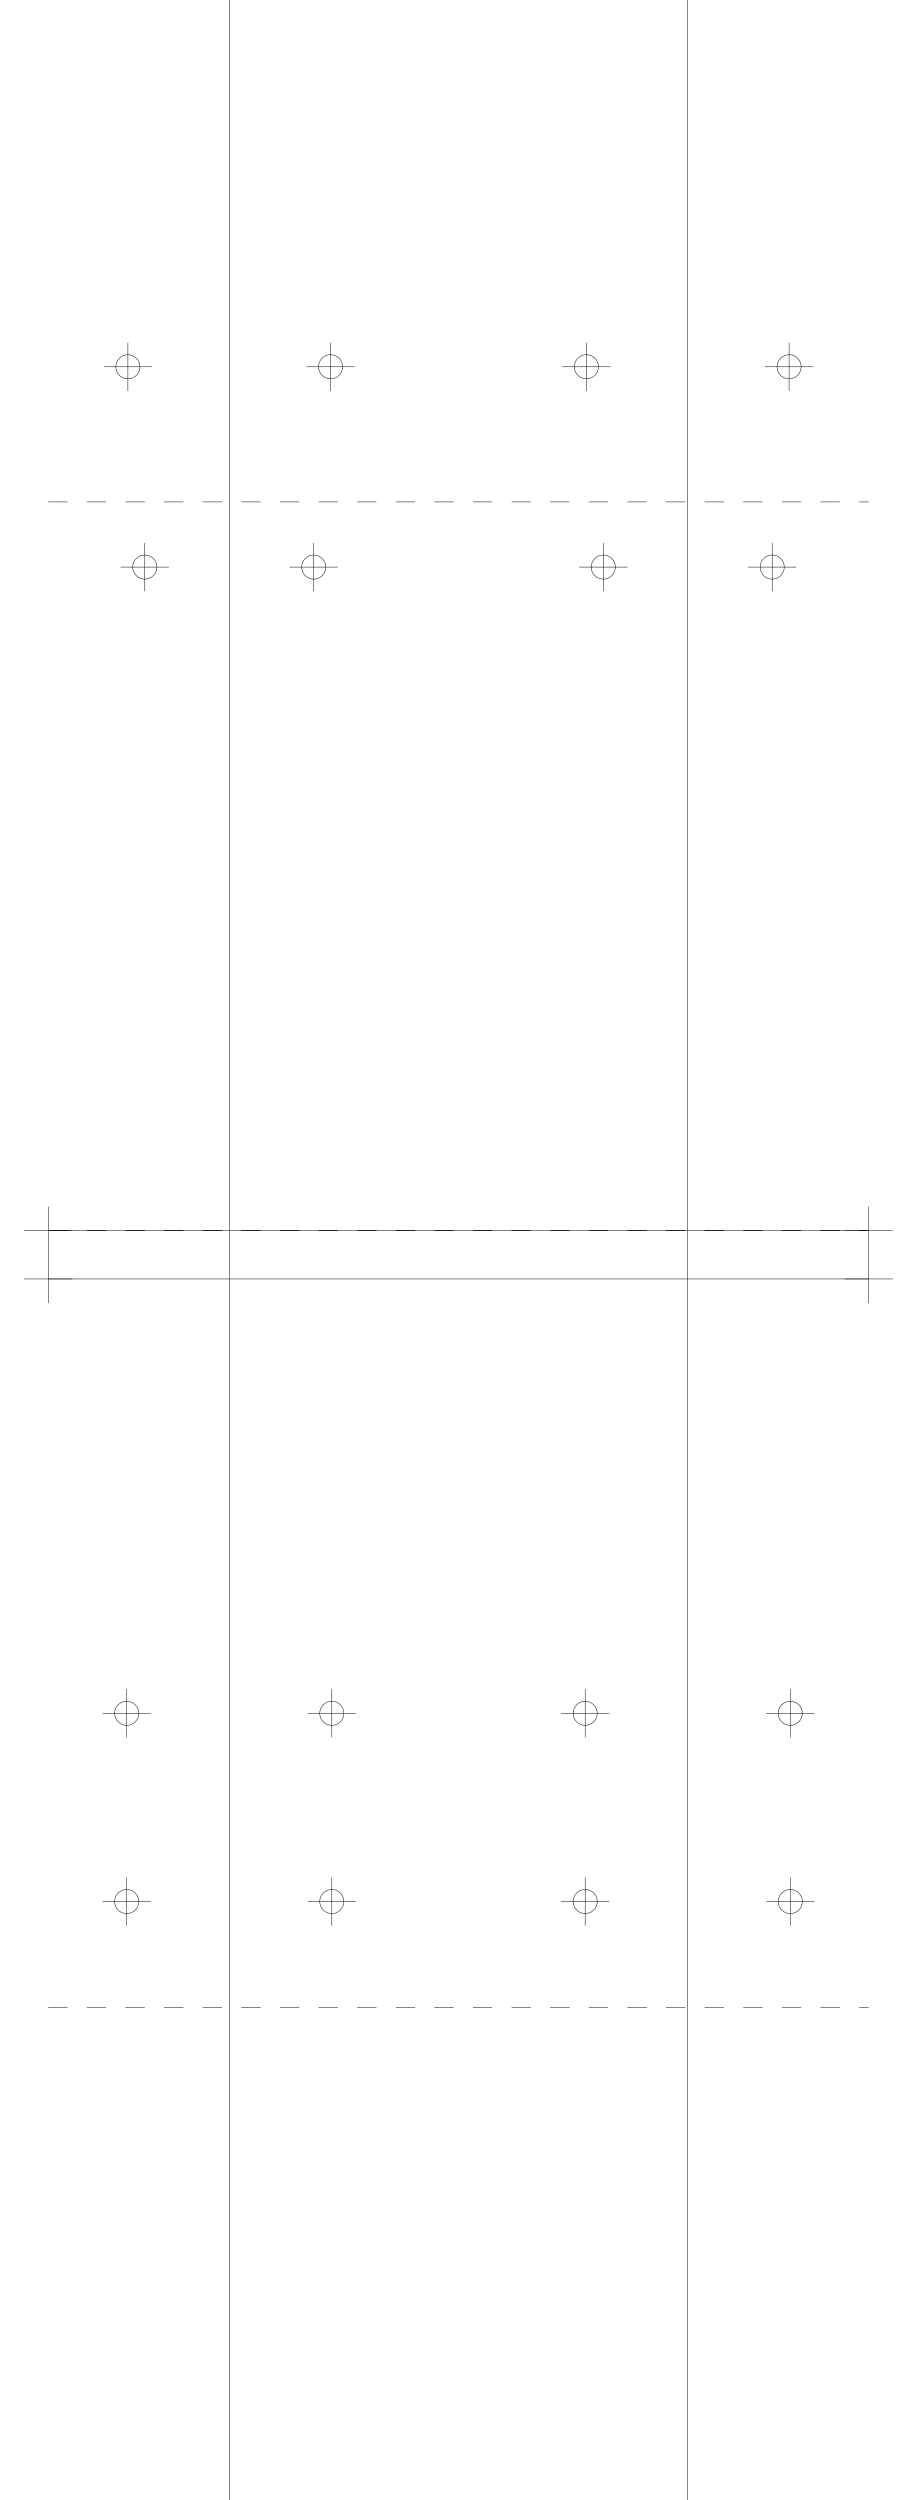
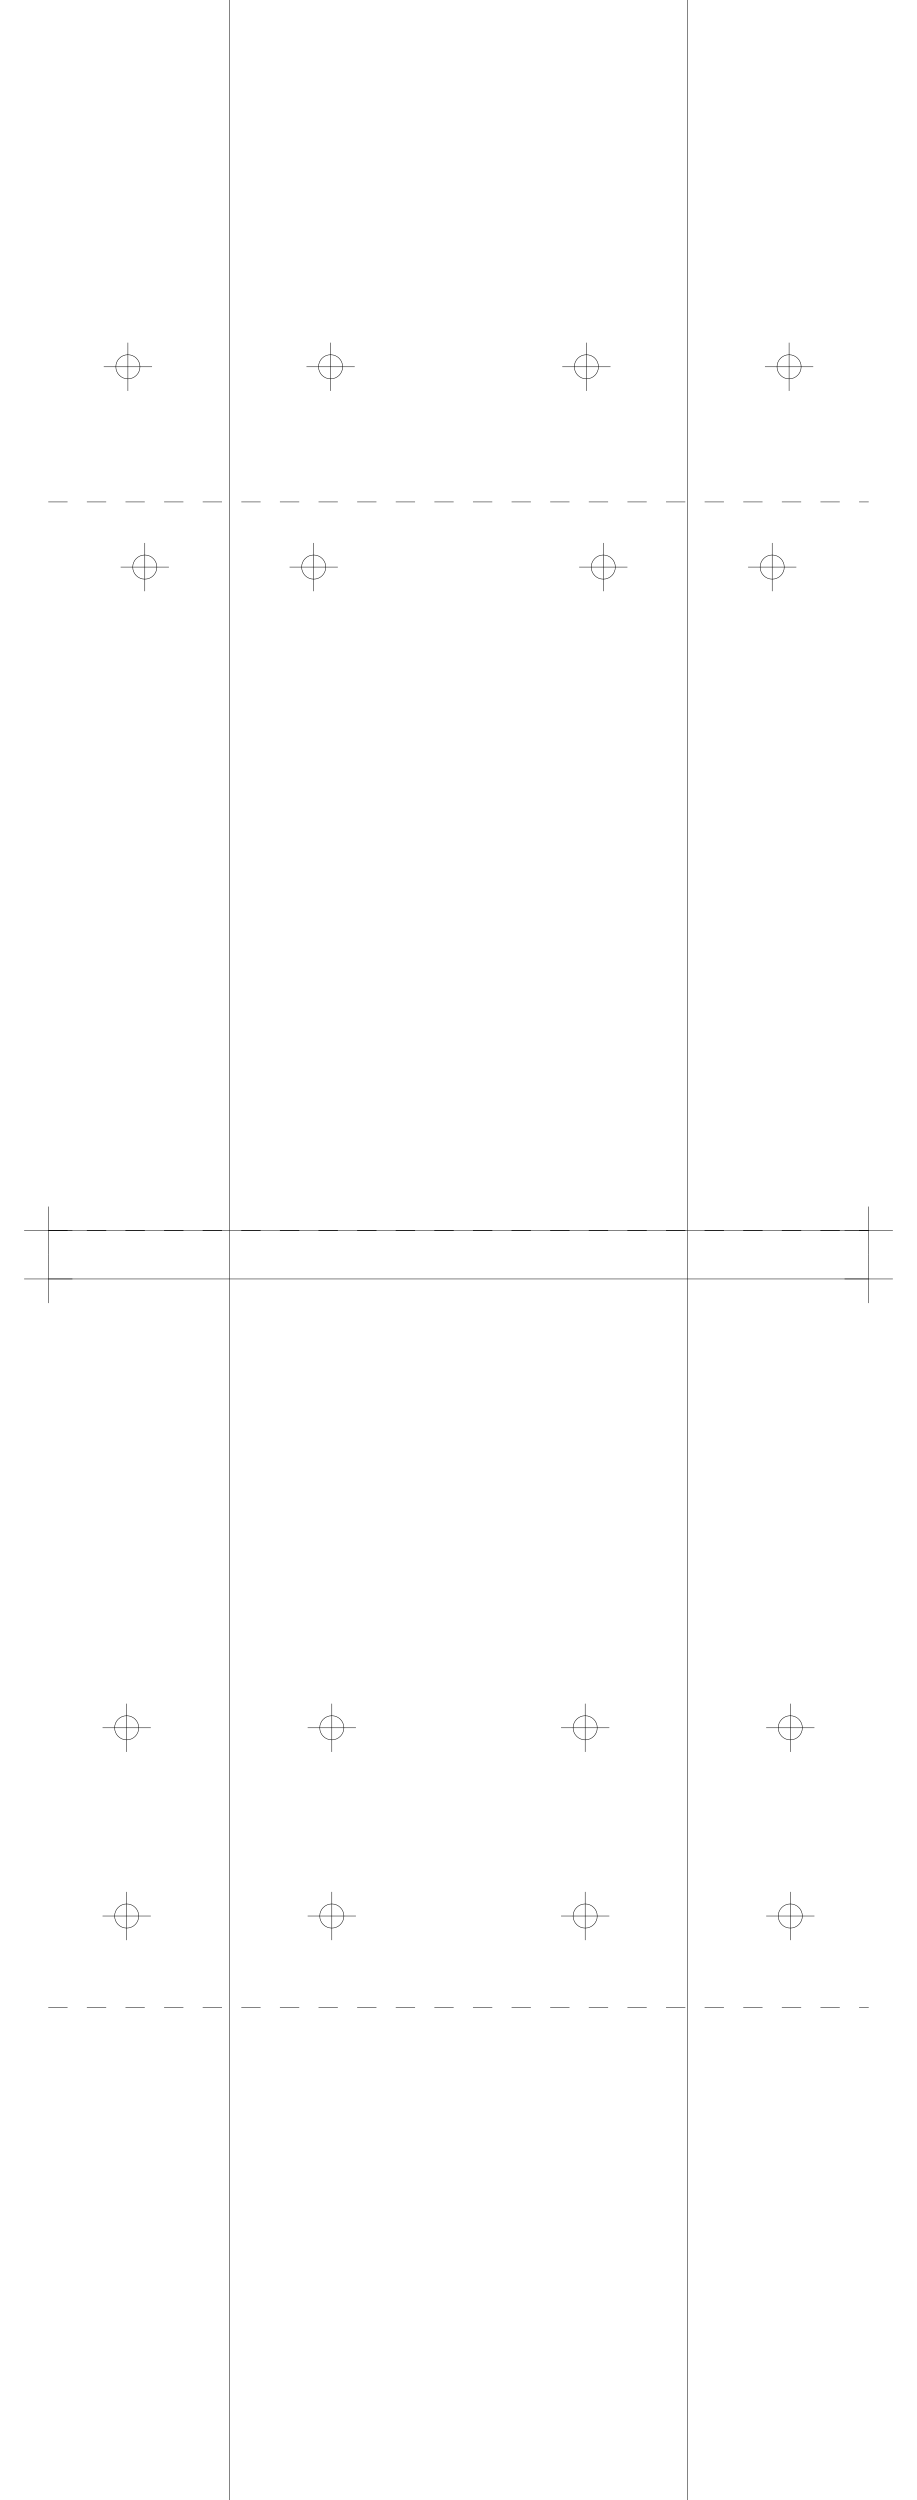
<svg xmlns="http://www.w3.org/2000/svg" version="1.2" width="190.0mm" height="518.0mm" viewBox="0 0 190.0 518.0">
  <line x1="47.5" y1="0.0" x2="47.5" y2="518.0" stroke="black" stroke-width="0.1" />
  <line x1="142.5" y1="0.0" x2="142.5" y2="518.0" stroke="black" stroke-width="0.1" />
  <line x1="10.0" y1="255.0" x2="180.0" y2="255.0" stroke="black" stroke-width="0.1" />
  <line x1="5.0" y1="255.0" x2="15.0" y2="255.0" stroke="black" stroke-width="0.1" />
  <line x1="10.0" y1="250.0" x2="10.0" y2="260.0" stroke="black" stroke-width="0.1" />
  <line x1="175.0" y1="255.0" x2="185.0" y2="255.0" stroke="black" stroke-width="0.1" />
  <line x1="180.0" y1="250.0" x2="180.0" y2="260.0" stroke="black" stroke-width="0.1" />
  <line x1="10.0" y1="265.0" x2="180.0" y2="265.0" stroke="black" stroke-width="0.1" />
  <line x1="5.0" y1="265.0" x2="15.0" y2="265.0" stroke="black" stroke-width="0.1" />
  <line x1="10.0" y1="260.0" x2="10.0" y2="270.0" stroke="black" stroke-width="0.1" />
  <line x1="175.0" y1="265.0" x2="185.0" y2="265.0" stroke="black" stroke-width="0.1" />
  <line x1="180.0" y1="260.0" x2="180.0" y2="270.0" stroke="black" stroke-width="0.1" />
  <line x1="10.0" y1="255.0" x2="180.0" y2="255.0" stroke="black" stroke-width="0.1" stroke-dasharray="4 4" />
  <line x1="10.0" y1="104.0" x2="180.0" y2="104.0" stroke="black" stroke-width="0.1" stroke-dasharray="4 4" />
  <circle cx="65.0" cy="117.5" r="2.5" fill="none" stroke="black" stroke-width="0.1" />
  <line x1="60.0" y1="117.5" x2="70.0" y2="117.5" stroke="black" stroke-width="0.1" />
  <line x1="65.0" y1="112.5" x2="65.0" y2="122.5" stroke="black" stroke-width="0.1" />
  <circle cx="160.0" cy="117.5" r="2.5" fill="none" stroke="black" stroke-width="0.1" />
  <line x1="155.0" y1="117.5" x2="165.0" y2="117.5" stroke="black" stroke-width="0.1" />
  <line x1="160.0" y1="112.5" x2="160.0" y2="122.5" stroke="black" stroke-width="0.1" />
  <circle cx="30.0" cy="117.5" r="2.5" fill="none" stroke="black" stroke-width="0.1" />
  <line x1="25.0" y1="117.5" x2="35.0" y2="117.5" stroke="black" stroke-width="0.1" />
  <line x1="30.0" y1="112.5" x2="30.0" y2="122.5" stroke="black" stroke-width="0.1" />
  <circle cx="125.0" cy="117.5" r="2.5" fill="none" stroke="black" stroke-width="0.1" />
  <line x1="120.0" y1="117.5" x2="130.0" y2="117.5" stroke="black" stroke-width="0.1" />
  <line x1="125.0" y1="112.5" x2="125.0" y2="122.5" stroke="black" stroke-width="0.1" />
  <circle cx="68.5" cy="76.0" r="2.5" fill="none" stroke="black" stroke-width="0.1" />
  <line x1="63.5" y1="76.0" x2="73.5" y2="76.0" stroke="black" stroke-width="0.1" />
  <line x1="68.5" y1="71.0" x2="68.5" y2="81.0" stroke="black" stroke-width="0.1" />
  <circle cx="163.5" cy="76.0" r="2.5" fill="none" stroke="black" stroke-width="0.1" />
  <line x1="158.5" y1="76.0" x2="168.5" y2="76.0" stroke="black" stroke-width="0.1" />
  <line x1="163.5" y1="71.0" x2="163.5" y2="81.0" stroke="black" stroke-width="0.1" />
  <circle cx="26.5" cy="76.0" r="2.5" fill="none" stroke="black" stroke-width="0.1" />
  <line x1="21.5" y1="76.0" x2="31.5" y2="76.0" stroke="black" stroke-width="0.1" />
  <line x1="26.5" y1="71.0" x2="26.5" y2="81.0" stroke="black" stroke-width="0.1" />
  <circle cx="121.5" cy="76.0" r="2.5" fill="none" stroke="black" stroke-width="0.1" />
  <line x1="116.5" y1="76.0" x2="126.5" y2="76.0" stroke="black" stroke-width="0.1" />
  <line x1="121.5" y1="71.0" x2="121.5" y2="81.0" stroke="black" stroke-width="0.1" />
  <line x1="10.0" y1="255.0" x2="180.0" y2="255.0" stroke="black" stroke-width="0.1" stroke-dasharray="4 4" />
  <line x1="10.0" y1="416.0" x2="180.0" y2="416.0" stroke="black" stroke-width="0.1" stroke-dasharray="4 4" />
-   <circle cx="68.75" cy="355.0" r="2.5" fill="none" stroke="black" stroke-width="0.1" />
-   <line x1="63.75" y1="355.0" x2="73.75" y2="355.0" stroke="black" stroke-width="0.1" />
-   <line x1="68.75" y1="350.0" x2="68.75" y2="360.0" stroke="black" stroke-width="0.1" />
-   <circle cx="163.75" cy="355.0" r="2.5" fill="none" stroke="black" stroke-width="0.1" />
-   <line x1="158.75" y1="355.0" x2="168.75" y2="355.0" stroke="black" stroke-width="0.1" />
-   <line x1="163.75" y1="350.0" x2="163.75" y2="360.0" stroke="black" stroke-width="0.1" />
-   <circle cx="26.25" cy="355.0" r="2.5" fill="none" stroke="black" stroke-width="0.1" />
-   <line x1="21.25" y1="355.0" x2="31.25" y2="355.0" stroke="black" stroke-width="0.1" />
-   <line x1="26.25" y1="350.0" x2="26.25" y2="360.0" stroke="black" stroke-width="0.1" />
-   <circle cx="121.25" cy="355.0" r="2.5" fill="none" stroke="black" stroke-width="0.1" />
-   <line x1="116.25" y1="355.0" x2="126.25" y2="355.0" stroke="black" stroke-width="0.1" />
-   <line x1="121.25" y1="350.0" x2="121.25" y2="360.0" stroke="black" stroke-width="0.1" />
-   <circle cx="68.75" cy="394.0" r="2.5" fill="none" stroke="black" stroke-width="0.1" />
-   <line x1="63.75" y1="394.0" x2="73.75" y2="394.0" stroke="black" stroke-width="0.1" />
-   <line x1="68.75" y1="389.0" x2="68.75" y2="399.0" stroke="black" stroke-width="0.1" />
-   <circle cx="163.75" cy="394.0" r="2.5" fill="none" stroke="black" stroke-width="0.1" />
-   <line x1="158.75" y1="394.0" x2="168.75" y2="394.0" stroke="black" stroke-width="0.1" />
-   <line x1="163.75" y1="389.0" x2="163.75" y2="399.0" stroke="black" stroke-width="0.1" />
-   <circle cx="26.25" cy="394.0" r="2.5" fill="none" stroke="black" stroke-width="0.1" />
-   <line x1="21.25" y1="394.0" x2="31.25" y2="394.0" stroke="black" stroke-width="0.1" />
-   <line x1="26.25" y1="389.0" x2="26.25" y2="399.0" stroke="black" stroke-width="0.1" />
-   <circle cx="121.25" cy="394.0" r="2.5" fill="none" stroke="black" stroke-width="0.1" />
-   <line x1="116.25" y1="394.0" x2="126.25" y2="394.0" stroke="black" stroke-width="0.1" />
-   <line x1="121.25" y1="389.0" x2="121.25" y2="399.0" stroke="black" stroke-width="0.1" />
+   <circle cx="68.75" cy="358.0" r="2.5" fill="none" stroke="black" stroke-width="0.1" />
+   <line x1="63.75" y1="358.0" x2="73.75" y2="358.0" stroke="black" stroke-width="0.1" />
+   <line x1="68.75" y1="353.0" x2="68.75" y2="363.0" stroke="black" stroke-width="0.1" />
+   <circle cx="163.75" cy="358.0" r="2.5" fill="none" stroke="black" stroke-width="0.1" />
+   <line x1="158.75" y1="358.0" x2="168.75" y2="358.0" stroke="black" stroke-width="0.1" />
+   <line x1="163.75" y1="353.0" x2="163.75" y2="363.0" stroke="black" stroke-width="0.1" />
+   <circle cx="26.25" cy="358.0" r="2.5" fill="none" stroke="black" stroke-width="0.1" />
+   <line x1="21.25" y1="358.0" x2="31.25" y2="358.0" stroke="black" stroke-width="0.1" />
+   <line x1="26.25" y1="353.0" x2="26.25" y2="363.0" stroke="black" stroke-width="0.1" />
+   <circle cx="121.25" cy="358.0" r="2.5" fill="none" stroke="black" stroke-width="0.1" />
+   <line x1="116.25" y1="358.0" x2="126.25" y2="358.0" stroke="black" stroke-width="0.1" />
+   <line x1="121.25" y1="353.0" x2="121.25" y2="363.0" stroke="black" stroke-width="0.1" />
+   <circle cx="68.75" cy="397.0" r="2.5" fill="none" stroke="black" stroke-width="0.1" />
+   <line x1="63.75" y1="397.0" x2="73.75" y2="397.0" stroke="black" stroke-width="0.1" />
+   <line x1="68.75" y1="392.0" x2="68.75" y2="402.0" stroke="black" stroke-width="0.1" />
+   <circle cx="163.75" cy="397.0" r="2.5" fill="none" stroke="black" stroke-width="0.1" />
+   <line x1="158.75" y1="397.0" x2="168.75" y2="397.0" stroke="black" stroke-width="0.1" />
+   <line x1="163.75" y1="392.0" x2="163.75" y2="402.0" stroke="black" stroke-width="0.1" />
+   <circle cx="26.25" cy="397.0" r="2.5" fill="none" stroke="black" stroke-width="0.1" />
+   <line x1="21.25" y1="397.0" x2="31.25" y2="397.0" stroke="black" stroke-width="0.1" />
+   <line x1="26.25" y1="392.0" x2="26.25" y2="402.0" stroke="black" stroke-width="0.1" />
+   <circle cx="121.25" cy="397.0" r="2.5" fill="none" stroke="black" stroke-width="0.1" />
+   <line x1="116.25" y1="397.0" x2="126.25" y2="397.0" stroke="black" stroke-width="0.1" />
+   <line x1="121.25" y1="392.0" x2="121.25" y2="402.0" stroke="black" stroke-width="0.1" />
</svg>
